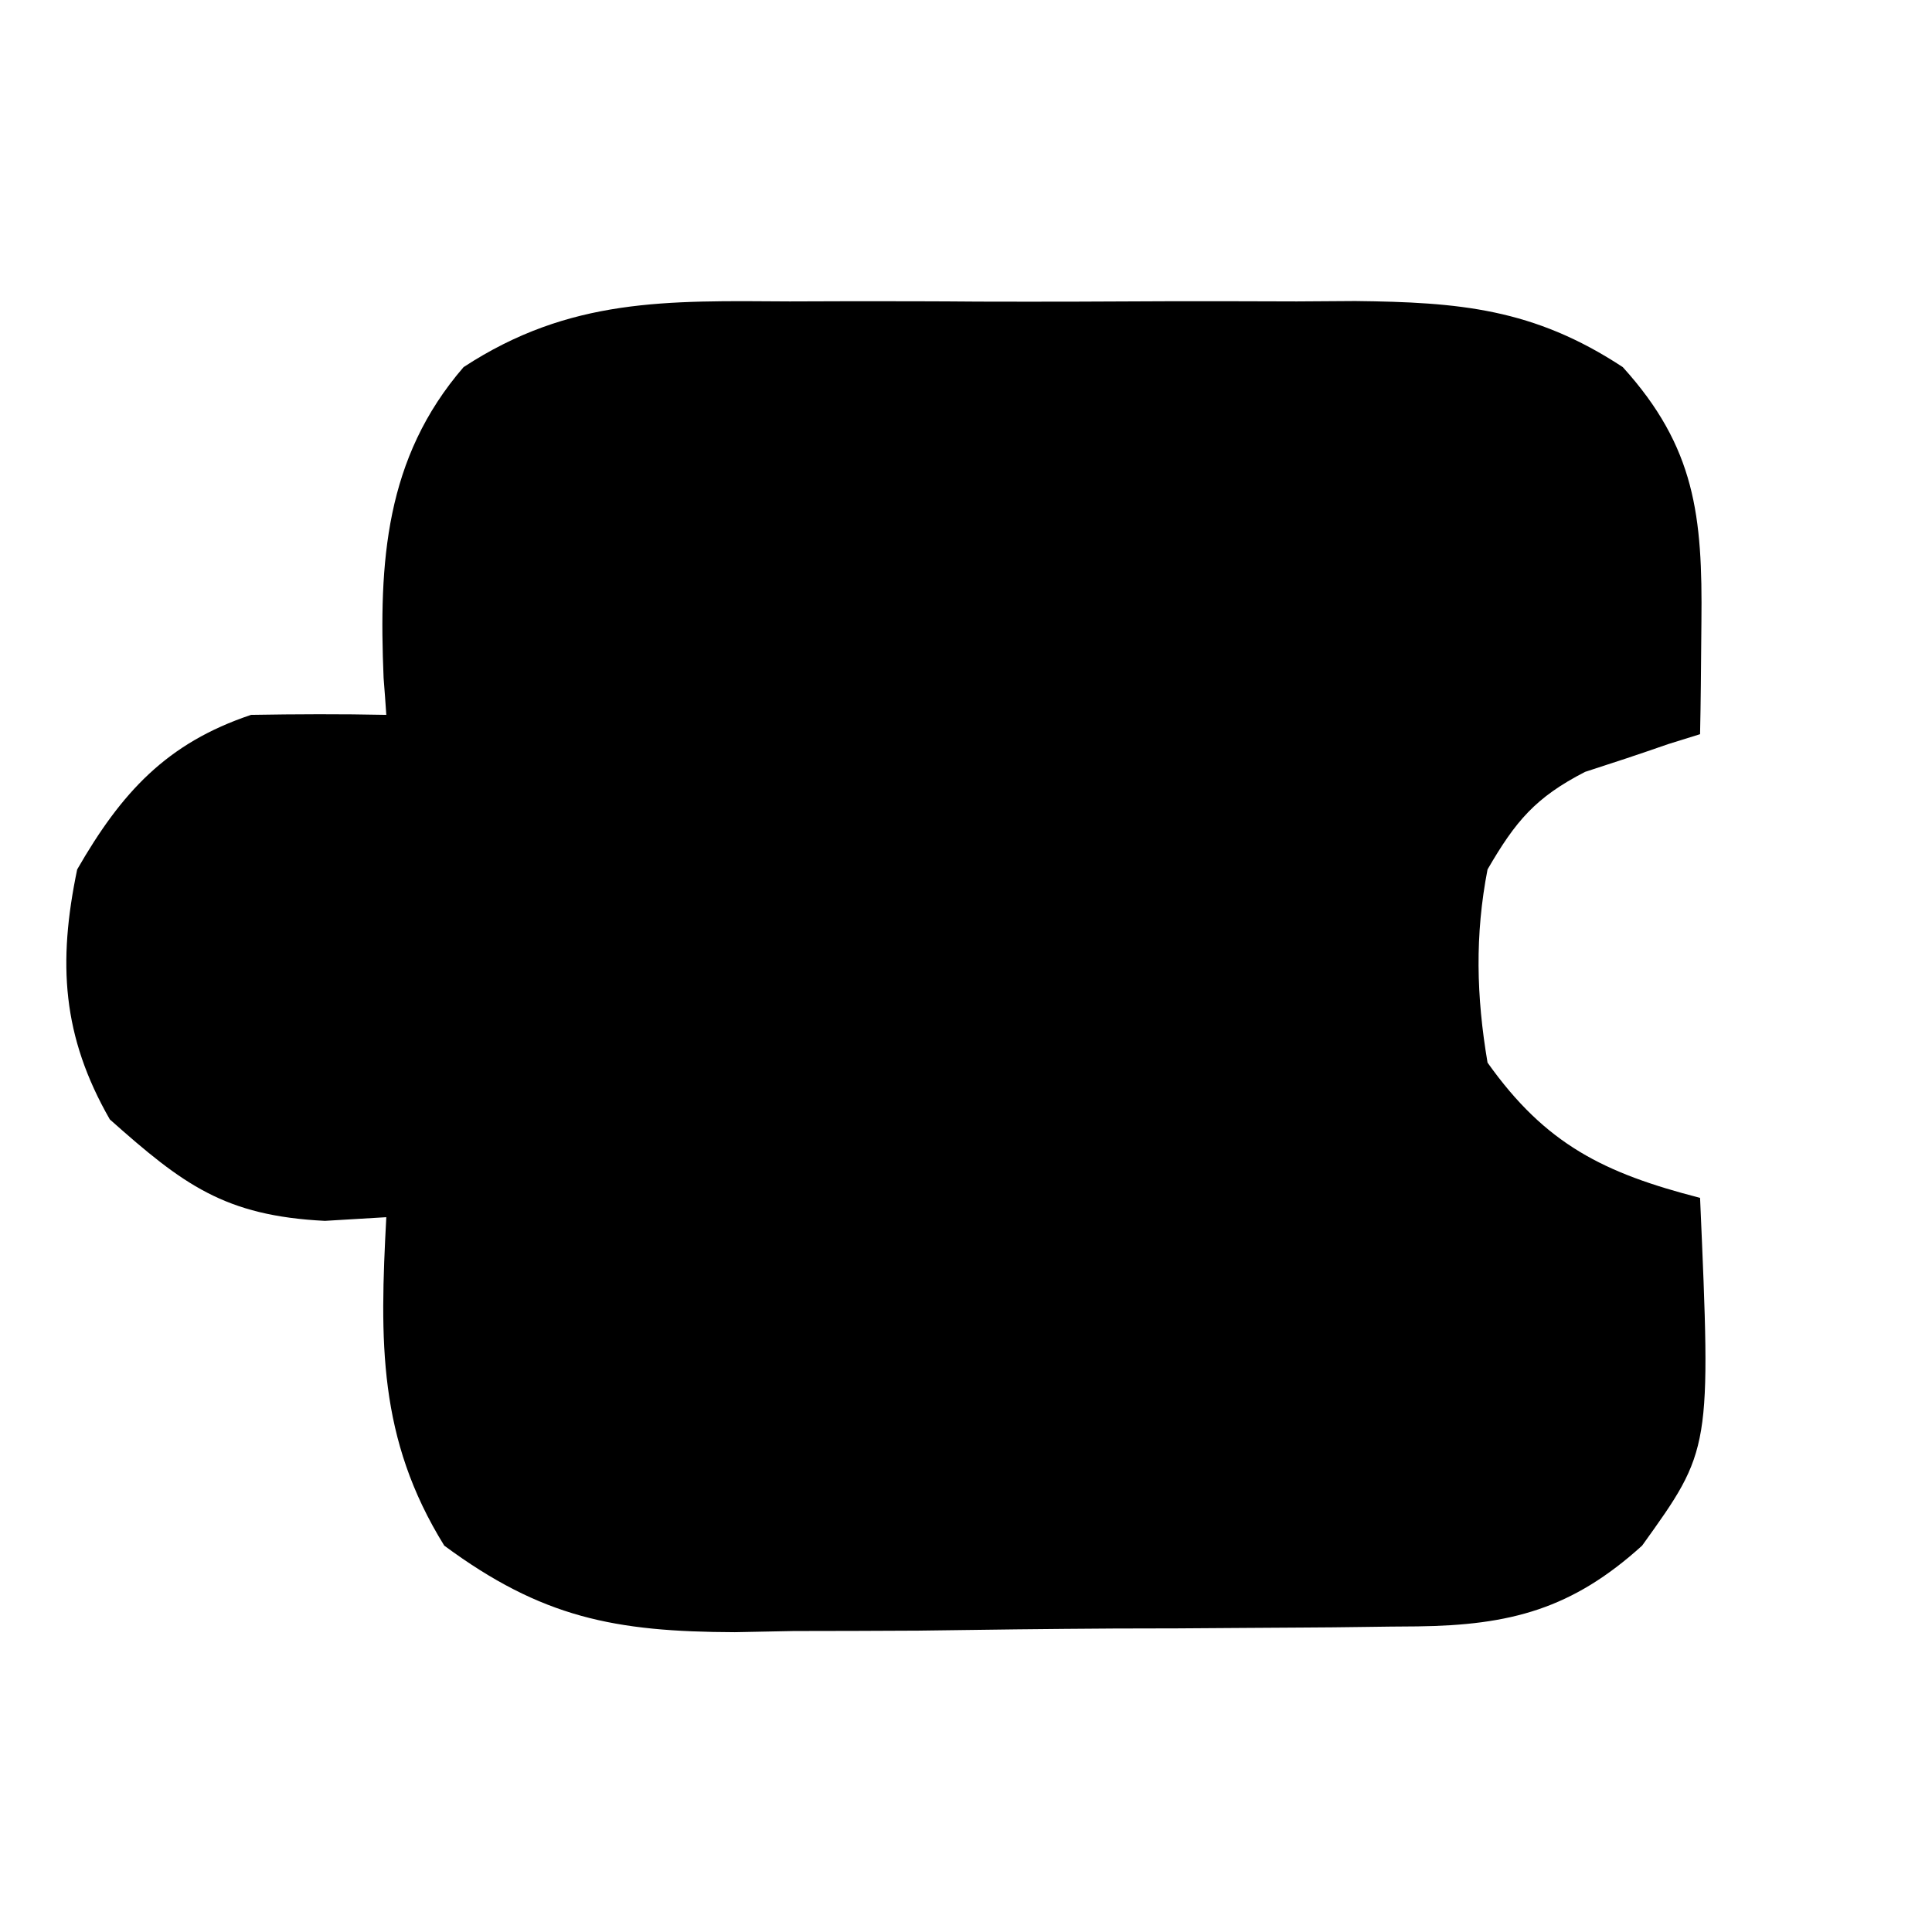
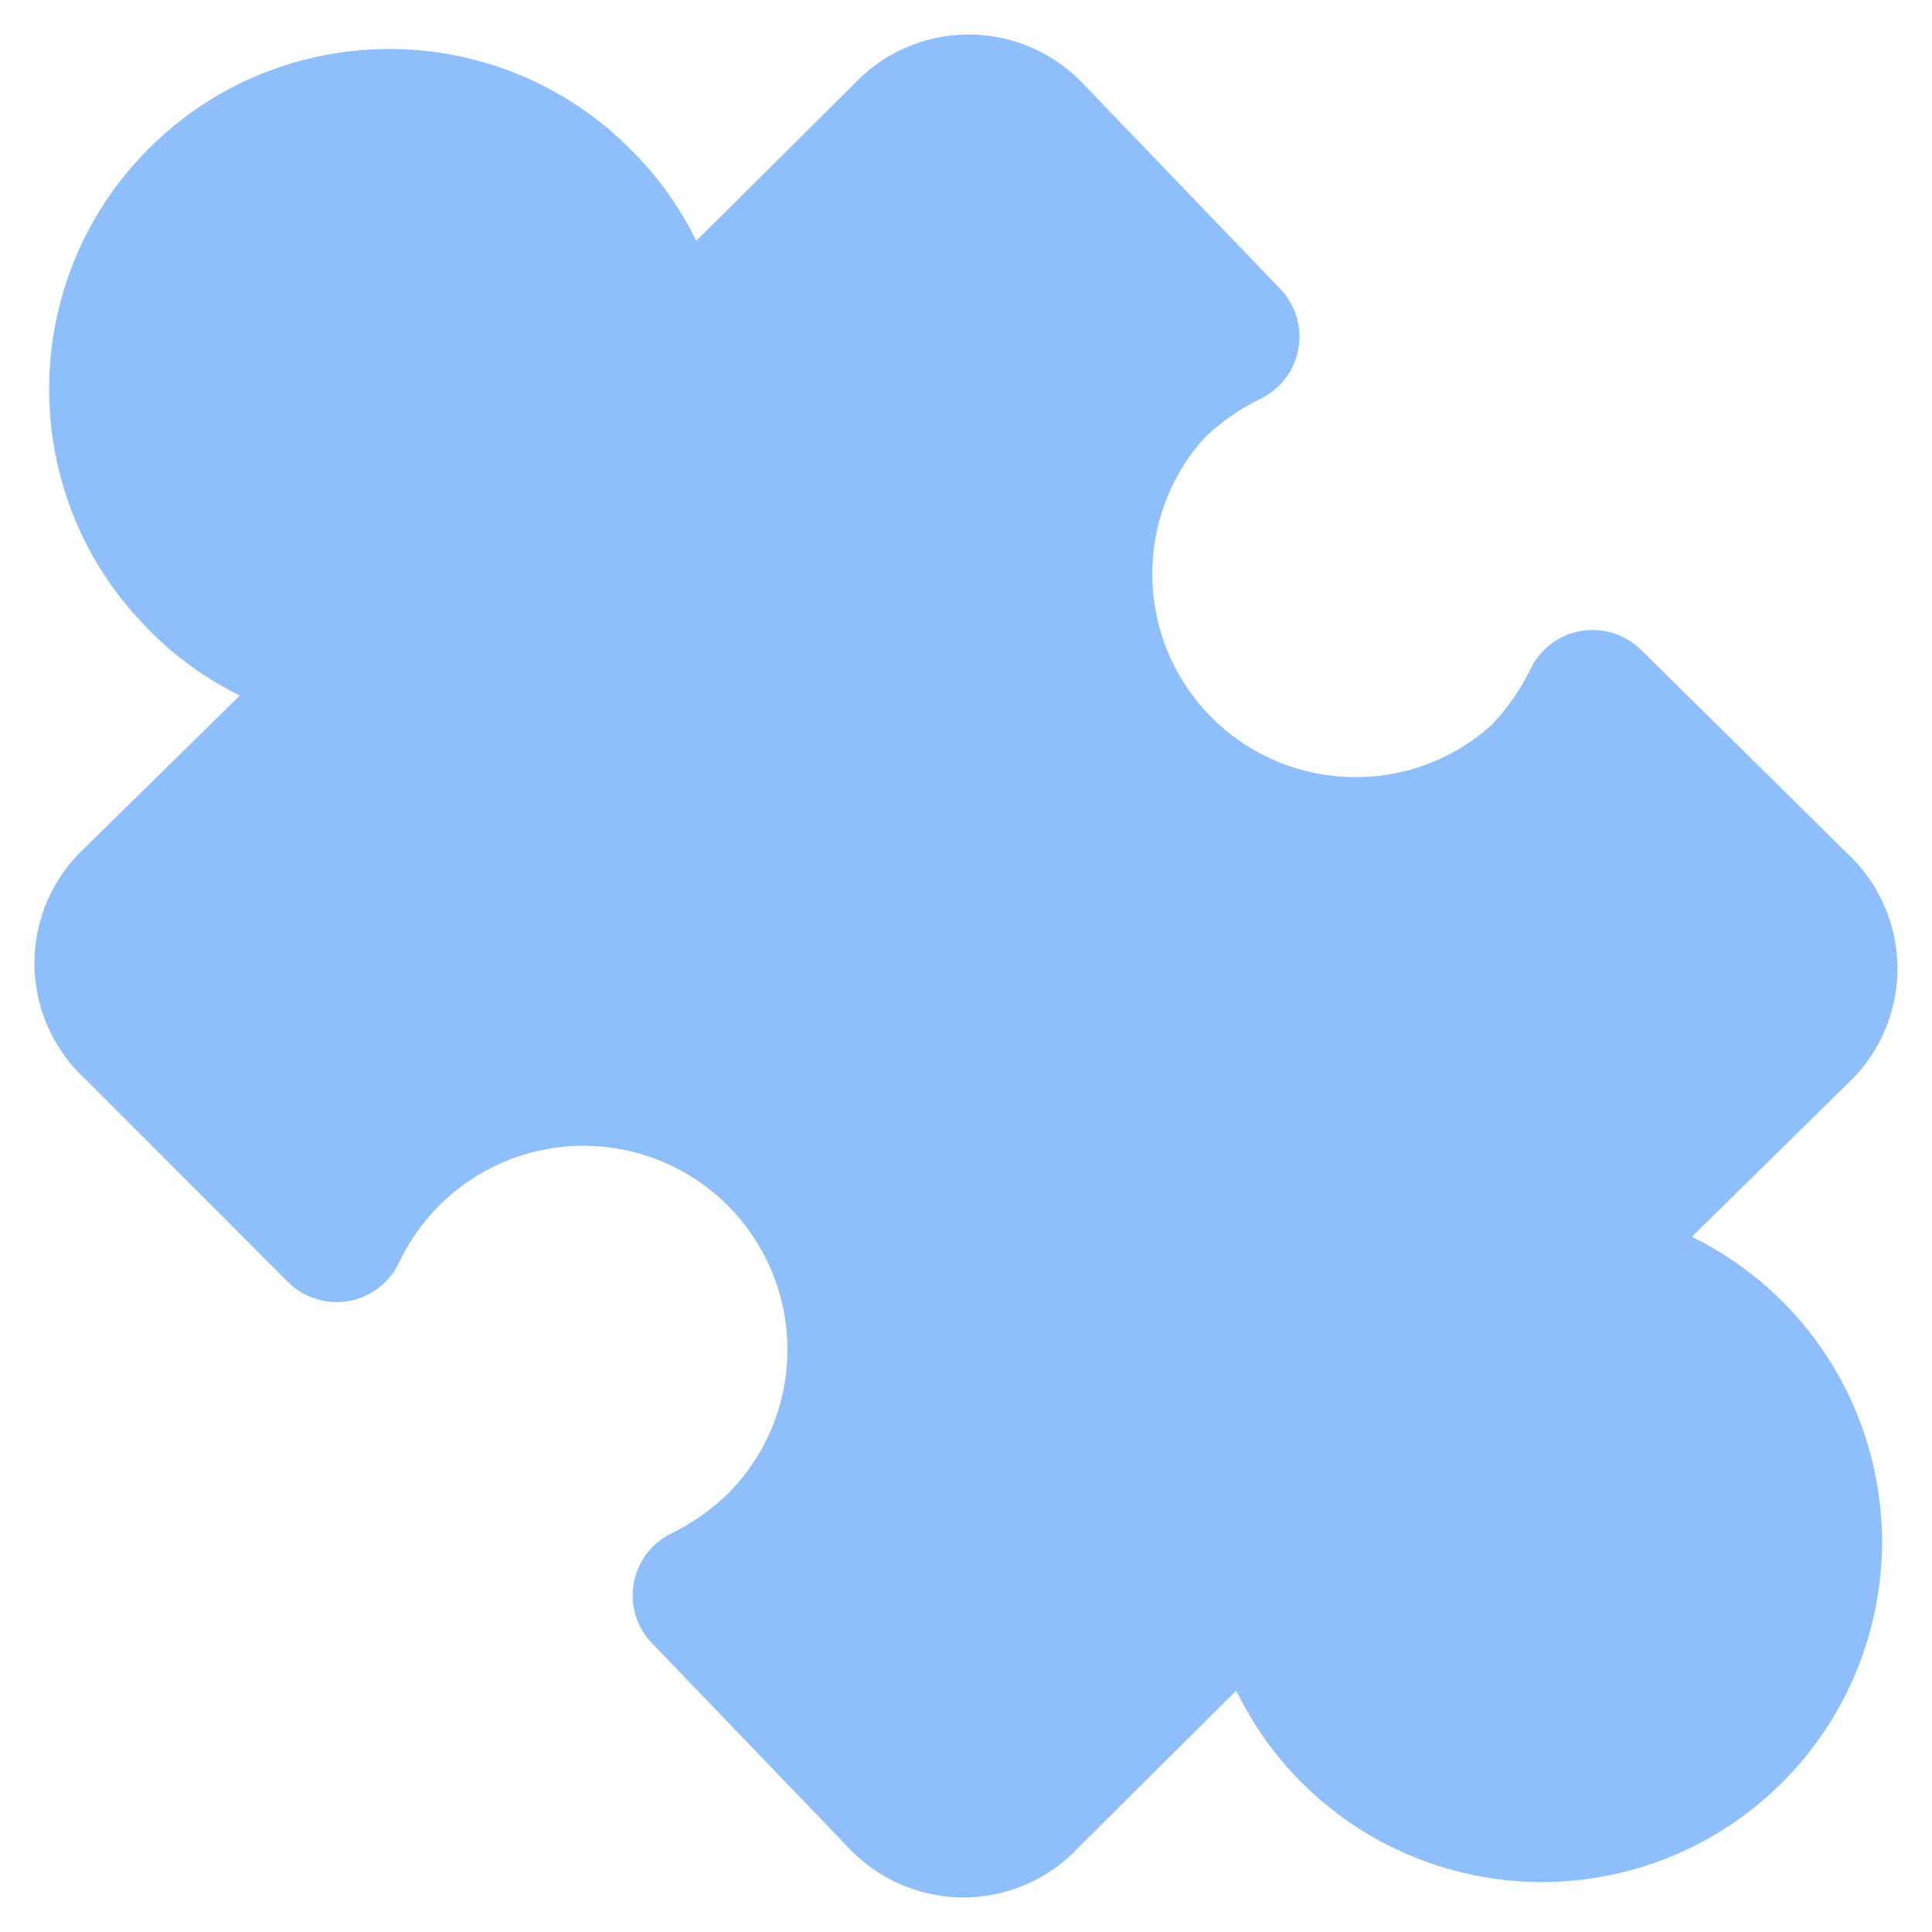
- <svg xmlns="http://www.w3.org/2000/svg" version="1.1" width="100" height="100">
-   <path d="M0 0 C1.04 -0 2.09 -0.01 3.16 -0.01 C5.36 -0.01 7.56 -0.01 9.76 0.01 C13.11 0.02 16.47 0.01 19.83 -0.01 C21.97 -0.01 24.11 -0.01 26.25 0 C27.25 -0.01 28.25 -0.01 29.28 -0.02 C34.64 0.04 38.5 0.36 43.12 3.4 C46.88 7.55 47.25 11.12 47.19 16.59 C47.18 17.67 47.17 18.76 47.16 19.88 C47.15 20.71 47.14 21.54 47.12 22.4 C46.58 22.57 46.04 22.74 45.48 22.91 C44.77 23.16 44.05 23.4 43.31 23.65 C42.6 23.88 41.9 24.11 41.17 24.35 C38.6 25.67 37.57 26.9 36.12 29.4 C35.46 32.8 35.54 35.98 36.12 39.4 C39.13 43.64 42.15 45.12 47.12 46.4 C47.69 59.43 47.69 59.43 44.12 64.4 C40.5 67.68 37.3 68.52 32.49 68.58 C31.08 68.59 31.08 68.59 29.65 68.61 C28.13 68.63 28.13 68.63 26.58 68.64 C25.01 68.65 25.01 68.65 23.41 68.66 C21.2 68.68 18.99 68.69 16.78 68.69 C13.4 68.71 10.03 68.75 6.66 68.8 C4.51 68.81 2.35 68.82 0.2 68.82 C-0.8 68.84 -1.81 68.86 -2.84 68.88 C-9.06 68.86 -12.83 68.13 -17.88 64.4 C-21.32 58.85 -21.22 53.81 -20.88 47.4 C-22.45 47.49 -22.45 47.49 -24.06 47.59 C-29.25 47.33 -31.4 45.71 -35.19 42.34 C-37.66 38.03 -37.89 34.24 -36.88 29.4 C-34.59 25.42 -32.25 22.86 -27.88 21.4 C-25.54 21.36 -23.21 21.35 -20.88 21.4 C-20.92 20.77 -20.97 20.14 -21.02 19.49 C-21.27 13.5 -20.95 8.11 -16.88 3.4 C-11.38 -0.2 -6.34 -0.04 0 0 Z " fill="#000000" transform="translate(40.875,15.60156)" />
+ <svg xmlns="http://www.w3.org/2000/svg" fill="none" viewBox="0 0 14 14" id="Module-Puzzle-1--Streamline-Core" height="14" width="14">
+   <g id="module-puzzle-1--code-puzzle-module-programming-plugin-piece">
+     <path id="Union" fill="#8fbffa" fill-rule="evenodd" d="M7.02 0.25a1.142 1.142 0 0 0 -0.842 0.37L5.045 1.745a2.416 2.416 0 0 0 -0.481 -0.668 2.464 2.464 0 0 0 -3.486 3.486c0.193 0.197 0.416 0.357 0.66 0.477L0.62 6.138a1.142 1.142 0 0 0 0 1.684l1.466 1.467a0.5 0.5 0 0 0 0.804 -0.136 1.478 1.478 0 1 1 2.388 1.668 1.59 1.59 0 0 1 -0.412 0.29 0.5 0.5 0 0 0 -0.143 0.795l1.413 1.47a1.143 1.143 0 0 0 1.686 0.005l1.136 -1.13a2.462 2.462 0 0 0 3.957 0.665 2.463 2.463 0 0 0 -0.655 -3.954l1.119 -1.1a1.143 1.143 0 0 0 0 -1.685l-1.487 -1.468a0.5 0.5 0 0 0 -0.801 0.138 1.586 1.586 0 0 1 -0.28 0.404 1.473 1.473 0 0 1 -2.081 -2.08c0.12 -0.114 0.256 -0.21 0.404 -0.281a0.5 0.5 0 0 0 0.143 -0.797L7.864 0.623A1.142 1.142 0 0 0 7.02 0.25Z" clip-rule="evenodd" stroke-width="1" />
+   </g>
</svg>
